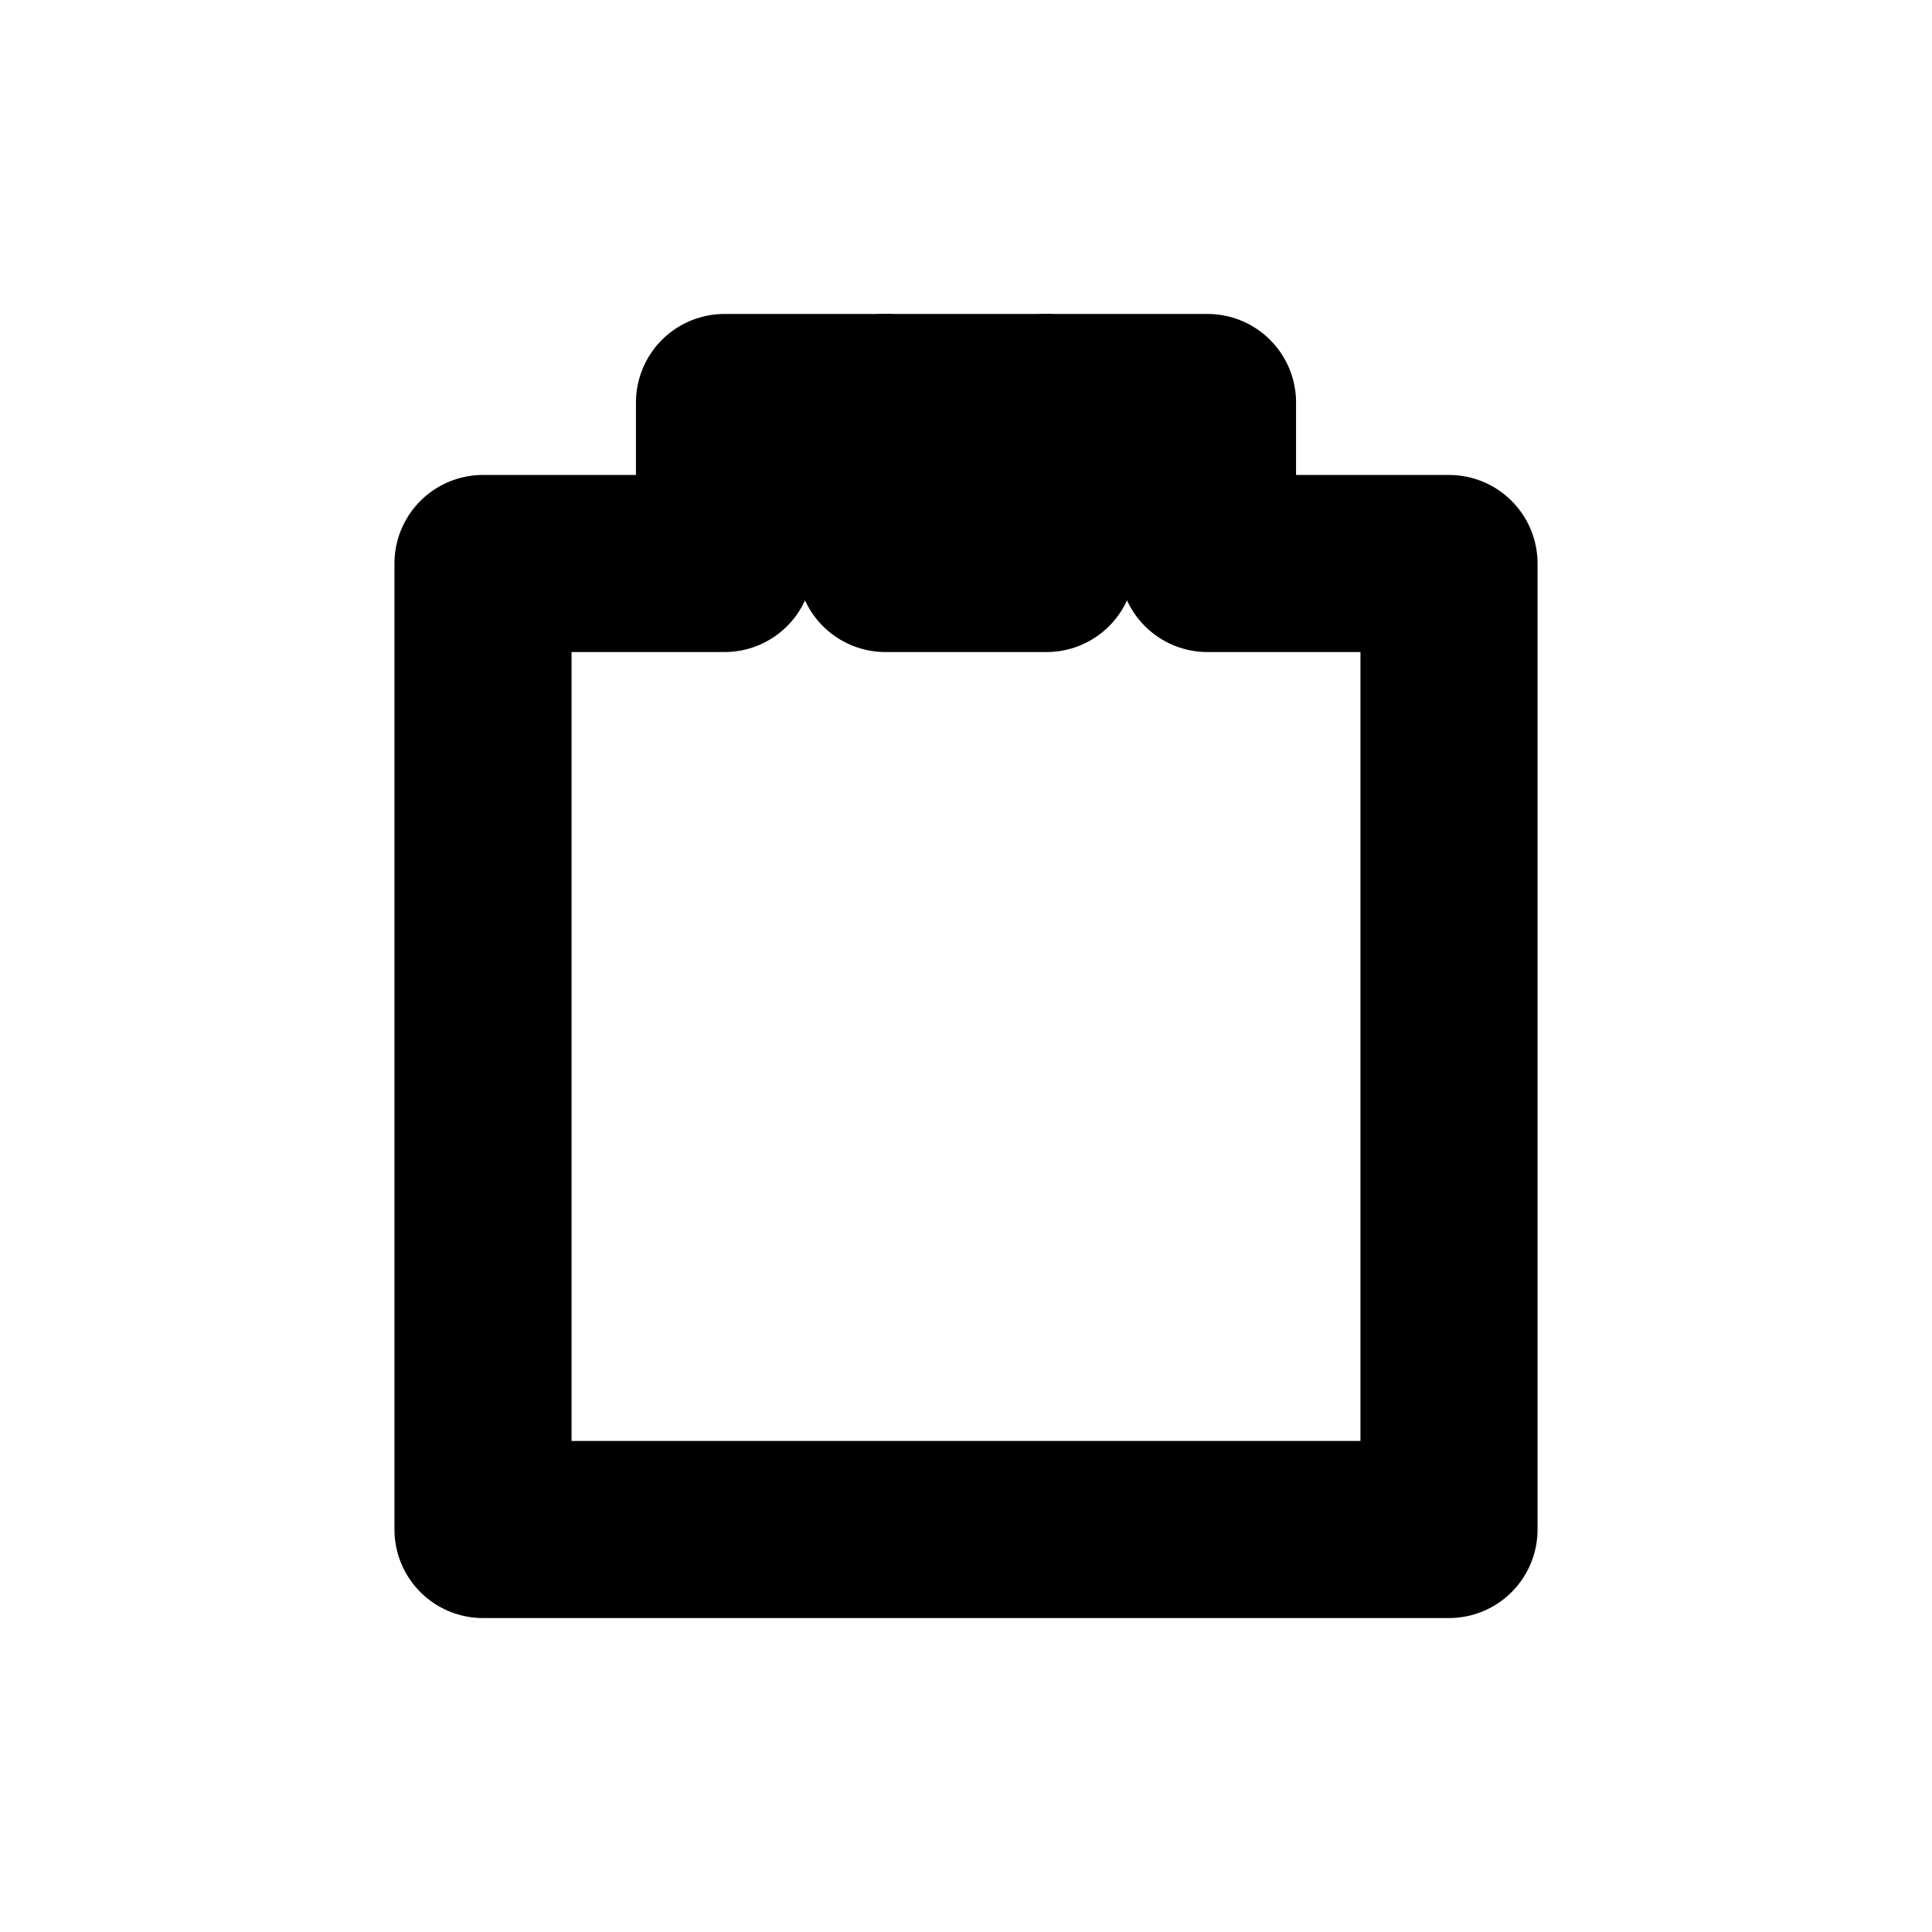
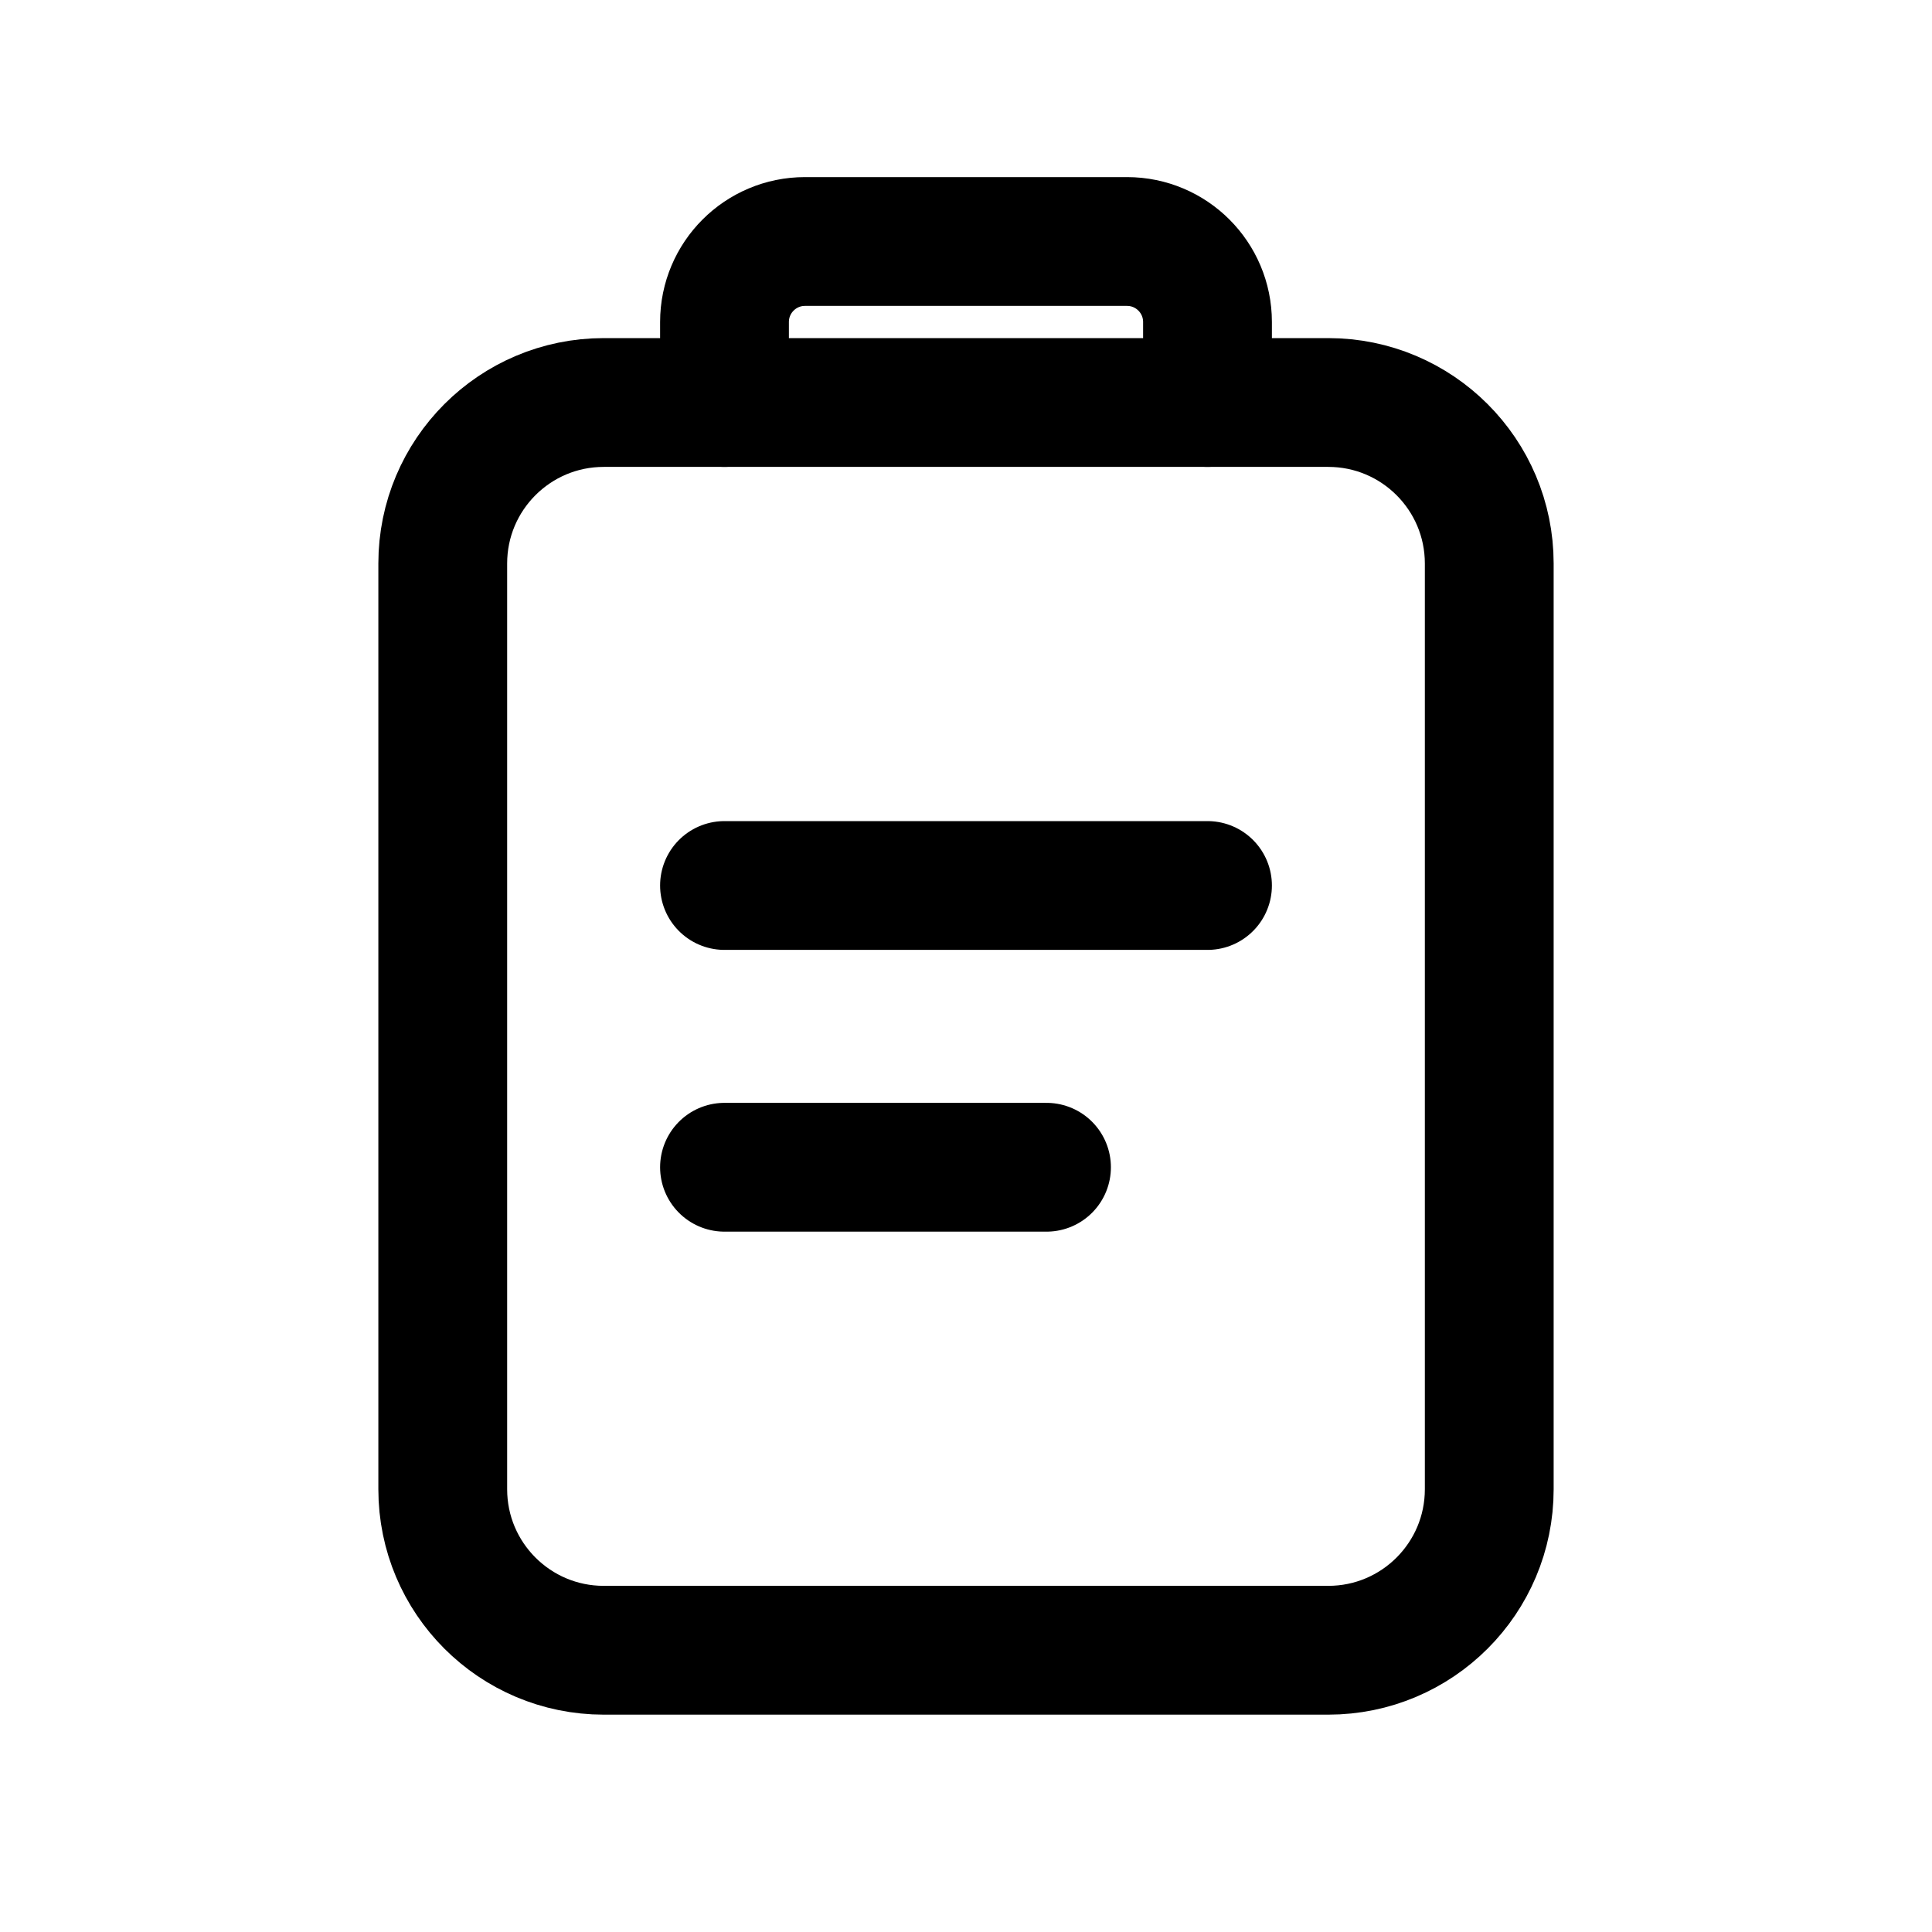
- <svg xmlns="http://www.w3.org/2000/svg" viewBox="0 0 24 24" fill="none" stroke="currentColor" stroke-width="2.2" stroke-linecap="round" stroke-linejoin="round">
-   <path d="M9,5 h6 v2 h3 v12 h-12 v-12 h3 z" />
-   <path d="M11,5 v2 h2 v-2" />
+ <svg xmlns="http://www.w3.org/2000/svg" viewBox="0 0 24 24" width="24" height="24" fill="none" stroke="currentColor" stroke-width="1.6" stroke-linecap="round" stroke-linejoin="round">
+   <rect x="5.5" y="5" width="13" height="15.5" rx="2" />
+   <path d="M9 5V4a1 1 0 0 1 1-1h4a1 1 0 0 1 1 1v1M9 11h6M9 14.5h4" />
</svg>
